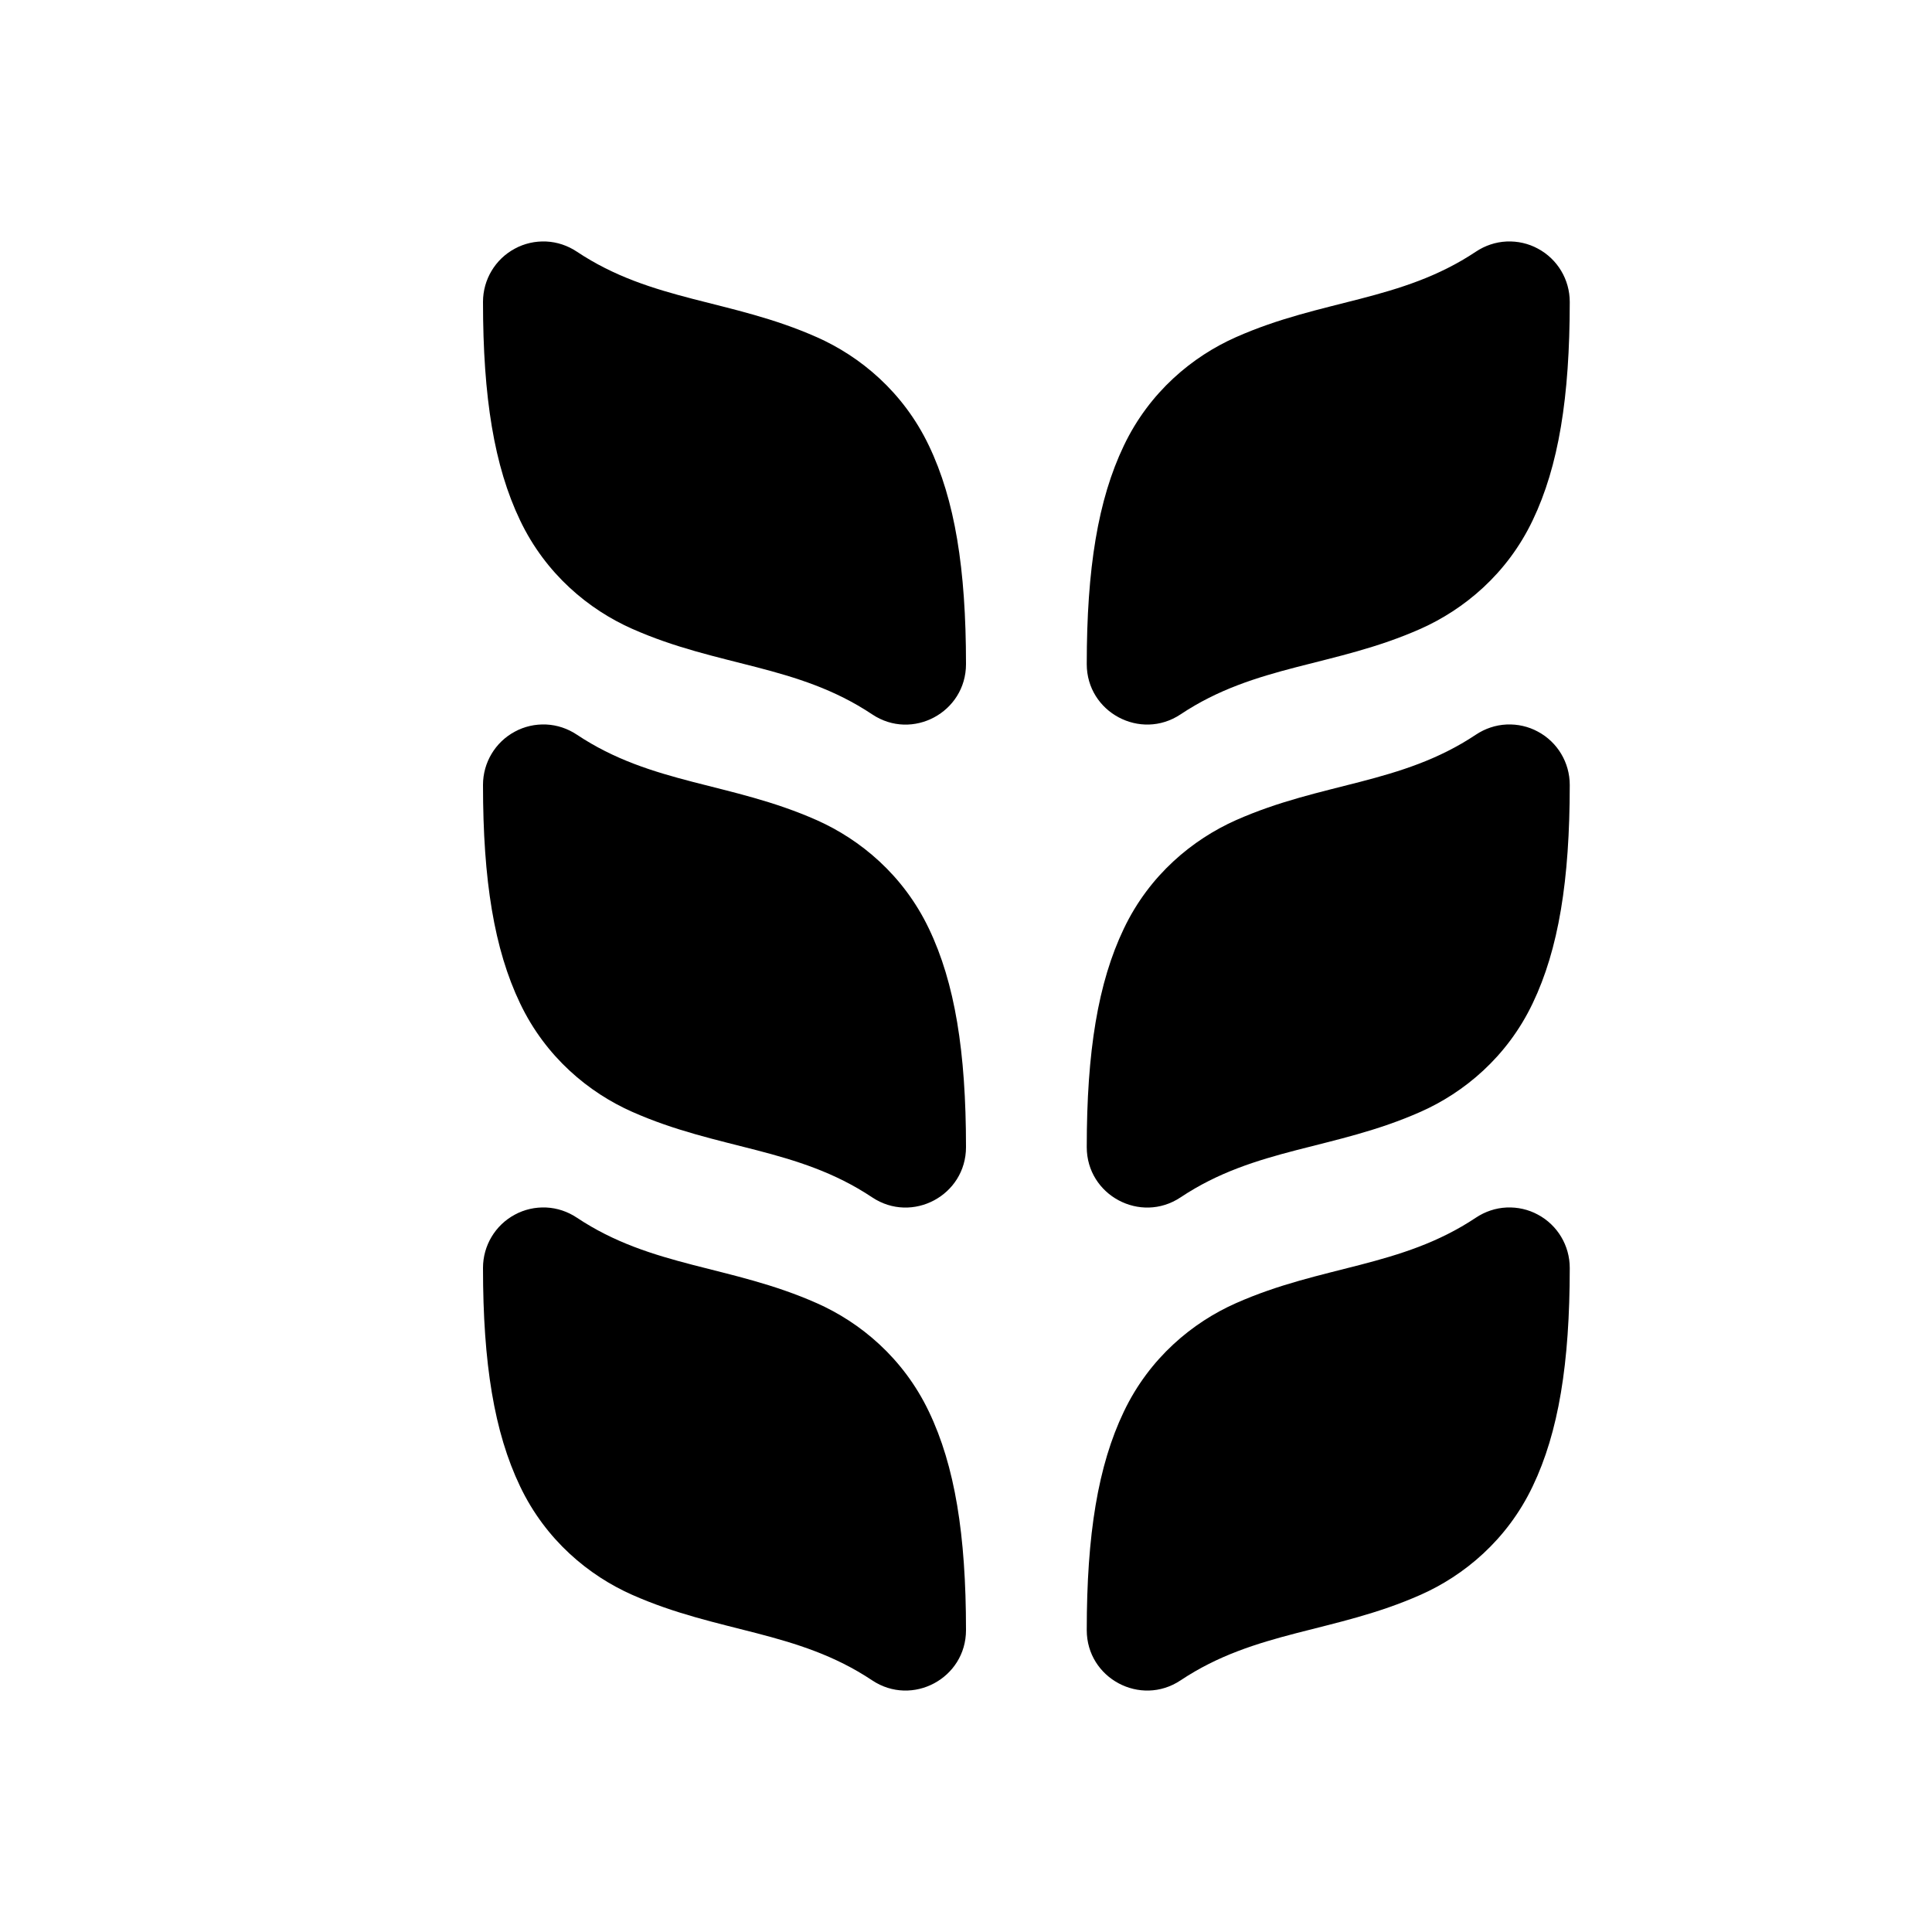
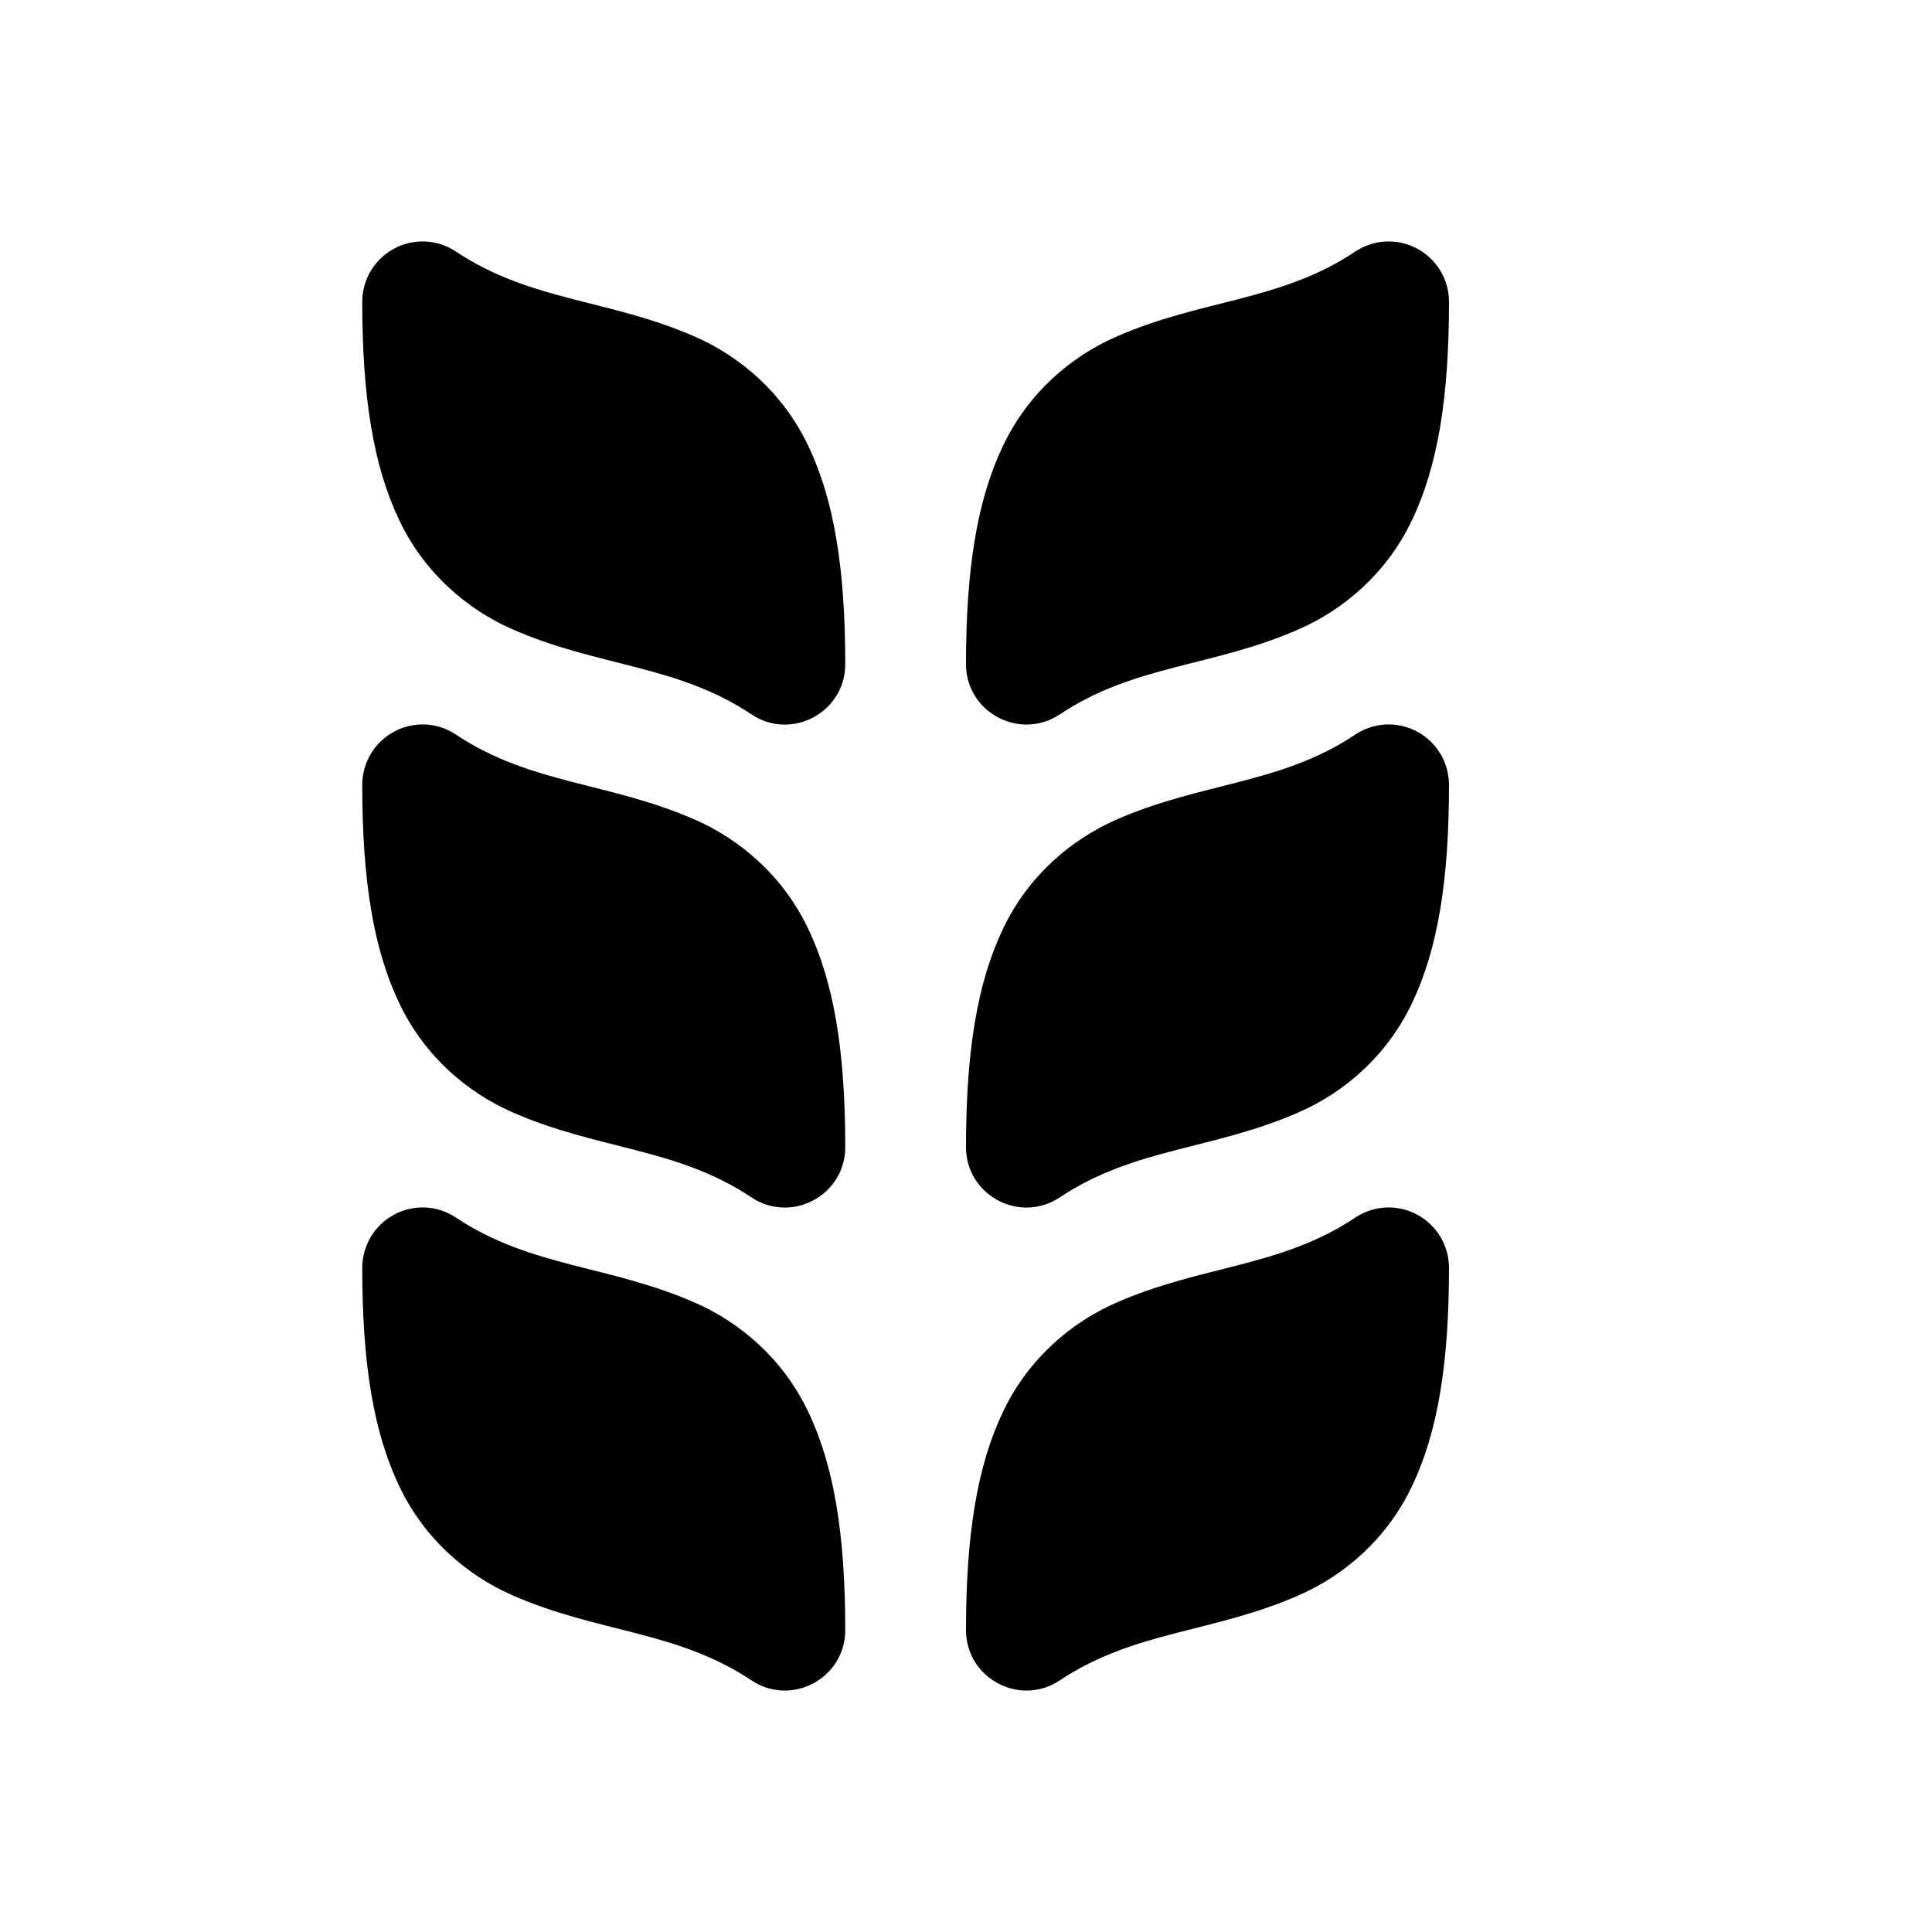
<svg xmlns="http://www.w3.org/2000/svg" width="16" height="16">
-   <path d="M 4.523,2.0 C 4.433,1.996 4.343,2.016 4.264,2.059 C 4.101,2.146 4,2.316 4.0,2.5 C 4.0,3.292 4.093,3.862 4.307,4.309 C 4.52,4.756 4.878,5.049 5.234,5.207 C 5.948,5.524 6.601,5.501 7.223,5.916 C 7.555,6.138 8,5.899 8.0,5.5 C 8.0,4.708 7.907,4.138 7.693,3.691 C 7.48,3.244 7.122,2.951 6.766,2.793 C 6.052,2.476 5.399,2.499 4.777,2.084 C 4.702,2.034 4.614,2.004 4.523,2.0 L 4.523,2.0 M 12.477,2.0 C 12.386,2.004 12.298,2.034 12.223,2.084 C 11.601,2.499 10.948,2.476 10.234,2.793 C 9.878,2.951 9.52,3.244 9.307,3.691 C 9.093,4.138 9.0,4.708 9.0,5.5 C 9,5.899 9.445,6.137 9.777,5.916 C 10.399,5.501 11.052,5.524 11.766,5.207 C 12.122,5.048 12.48,4.756 12.693,4.309 C 12.907,3.862 13.0,3.292 13.0,2.5 C 13,2.316 12.899,2.146 12.736,2.059 C 12.657,2.016 12.567,1.996 12.477,2.0 L 12.477,2.0 M 4.523,6.0 C 4.433,5.996 4.343,6.016 4.264,6.059 C 4.101,6.146 4,6.316 4.0,6.5 C 4.0,7.292 4.093,7.862 4.307,8.309 C 4.52,8.756 4.878,9.049 5.234,9.207 C 5.948,9.524 6.601,9.501 7.223,9.916 C 7.555,10.137 8,9.899 8.0,9.5 C 8.0,8.708 7.907,8.138 7.693,7.691 C 7.48,7.244 7.122,6.952 6.766,6.793 C 6.052,6.476 5.399,6.499 4.777,6.084 C 4.702,6.034 4.614,6.004 4.523,6.0 L 4.523,6.0 M 12.477,6.0 C 12.386,6.004 12.298,6.034 12.223,6.084 C 11.601,6.499 10.948,6.476 10.234,6.793 C 9.878,6.952 9.52,7.244 9.307,7.691 C 9.093,8.138 9.0,8.708 9.0,9.5 C 9,9.899 9.445,10.137 9.777,9.916 C 10.399,9.501 11.052,9.524 11.766,9.207 C 12.122,9.049 12.48,8.756 12.693,8.309 C 12.907,7.862 13.0,7.292 13.0,6.5 C 13,6.316 12.899,6.146 12.736,6.059 C 12.657,6.016 12.567,5.996 12.477,6.0 L 12.477,6.0 M 4.523,10.0 C 4.433,9.996 4.343,10.016 4.264,10.059 C 4.101,10.146 4,10.316 4.0,10.5 C 4.0,11.292 4.093,11.862 4.307,12.309 C 4.52,12.756 4.878,13.049 5.234,13.207 C 5.948,13.524 6.601,13.501 7.223,13.916 C 7.555,14.137 8,13.899 8.0,13.5 C 8.0,12.708 7.907,12.138 7.693,11.691 C 7.48,11.244 7.122,10.951 6.766,10.793 C 6.052,10.476 5.399,10.499 4.777,10.084 C 4.702,10.034 4.614,10.004 4.523,10.0 L 4.523,10.0 M 12.477,10.0 C 12.386,10.004 12.298,10.034 12.223,10.084 C 11.601,10.499 10.948,10.476 10.234,10.793 C 9.878,10.951 9.52,11.244 9.307,11.691 C 9.093,12.138 9.0,12.708 9.0,13.5 C 9,13.899 9.445,14.137 9.777,13.916 C 10.399,13.501 11.052,13.524 11.766,13.207 C 12.122,13.049 12.48,12.756 12.693,12.309 C 12.907,11.862 13.0,11.292 13.0,10.5 C 13,10.316 12.899,10.146 12.736,10.059 C 12.657,10.016 12.567,9.996 12.477,10.0 L 12.477,10.0" fill="#000" />
+   <path d="M 3.523,2.0 C 3.433,1.996 3.343,2.016 3.264,2.059 C 3.101,2.146 3,2.316 3.0,2.5 C 3.0,3.292 3.093,3.862 3.307,4.309 C 3.52,4.756 3.878,5.049 4.234,5.207 C 4.948,5.524 5.601,5.501 6.223,5.916 C 6.555,6.138 7,5.899 7.0,5.5 C 7.0,4.708 6.907,4.138 6.693,3.691 C 6.48,3.244 6.122,2.951 5.766,2.793 C 5.052,2.476 4.399,2.499 3.777,2.084 C 3.702,2.034 3.614,2.004 3.523,2.0 L 3.523,2.0 M 11.477,2.0 C 11.386,2.004 11.298,2.034 11.223,2.084 C 10.601,2.499 9.948,2.476 9.234,2.793 C 8.878,2.951 8.52,3.244 8.307,3.691 C 8.093,4.138 8.0,4.708 8.0,5.5 C 8,5.899 8.445,6.137 8.777,5.916 C 9.399,5.501 10.052,5.524 10.766,5.207 C 11.122,5.048 11.48,4.756 11.693,4.309 C 11.907,3.862 12.0,3.292 12.0,2.5 C 12,2.316 11.899,2.146 11.736,2.059 C 11.657,2.016 11.567,1.996 11.477,2.0 L 11.477,2.0 M 3.523,6.0 C 3.433,5.996 3.343,6.016 3.264,6.059 C 3.101,6.146 3,6.316 3.0,6.5 C 3.0,7.292 3.093,7.862 3.307,8.309 C 3.52,8.756 3.878,9.049 4.234,9.207 C 4.948,9.524 5.601,9.501 6.223,9.916 C 6.555,10.137 7,9.899 7.0,9.5 C 7.0,8.708 6.907,8.138 6.693,7.691 C 6.48,7.244 6.122,6.952 5.766,6.793 C 5.052,6.476 4.399,6.499 3.777,6.084 C 3.702,6.034 3.614,6.004 3.523,6.0 L 3.523,6.0 M 11.477,6.0 C 11.386,6.004 11.298,6.034 11.223,6.084 C 10.601,6.499 9.948,6.476 9.234,6.793 C 8.878,6.952 8.52,7.244 8.307,7.691 C 8.093,8.138 8.0,8.708 8.0,9.5 C 8,9.899 8.445,10.137 8.777,9.916 C 9.399,9.501 10.052,9.524 10.766,9.207 C 11.122,9.049 11.48,8.756 11.693,8.309 C 11.907,7.862 12.0,7.292 12.0,6.5 C 12,6.316 11.899,6.146 11.736,6.059 C 11.657,6.016 11.567,5.996 11.477,6.0 L 11.477,6.0 M 3.523,10.0 C 3.433,9.996 3.343,10.016 3.264,10.059 C 3.101,10.146 3,10.316 3.0,10.5 C 3.0,11.292 3.093,11.862 3.307,12.309 C 3.52,12.756 3.878,13.049 4.234,13.207 C 4.948,13.524 5.601,13.501 6.223,13.916 C 6.555,14.137 7,13.899 7.0,13.5 C 7.0,12.708 6.907,12.138 6.693,11.691 C 6.48,11.244 6.122,10.951 5.766,10.793 C 5.052,10.476 4.399,10.499 3.777,10.084 C 3.702,10.034 3.614,10.004 3.523,10.0 L 3.523,10.0 M 11.477,10.0 C 11.386,10.004 11.298,10.034 11.223,10.084 C 10.601,10.499 9.948,10.476 9.234,10.793 C 8.878,10.951 8.52,11.244 8.307,11.691 C 8.093,12.138 8.0,12.708 8.0,13.5 C 8,13.899 8.445,14.137 8.777,13.916 C 9.399,13.501 10.052,13.524 10.766,13.207 C 11.122,13.049 11.48,12.756 11.693,12.309 C 11.907,11.862 12.0,11.292 12.0,10.5 C 12,10.316 11.899,10.146 11.736,10.059 C 11.657,10.016 11.567,9.996 11.477,10.0 L 11.477,10.0" fill="#000" />
</svg>
